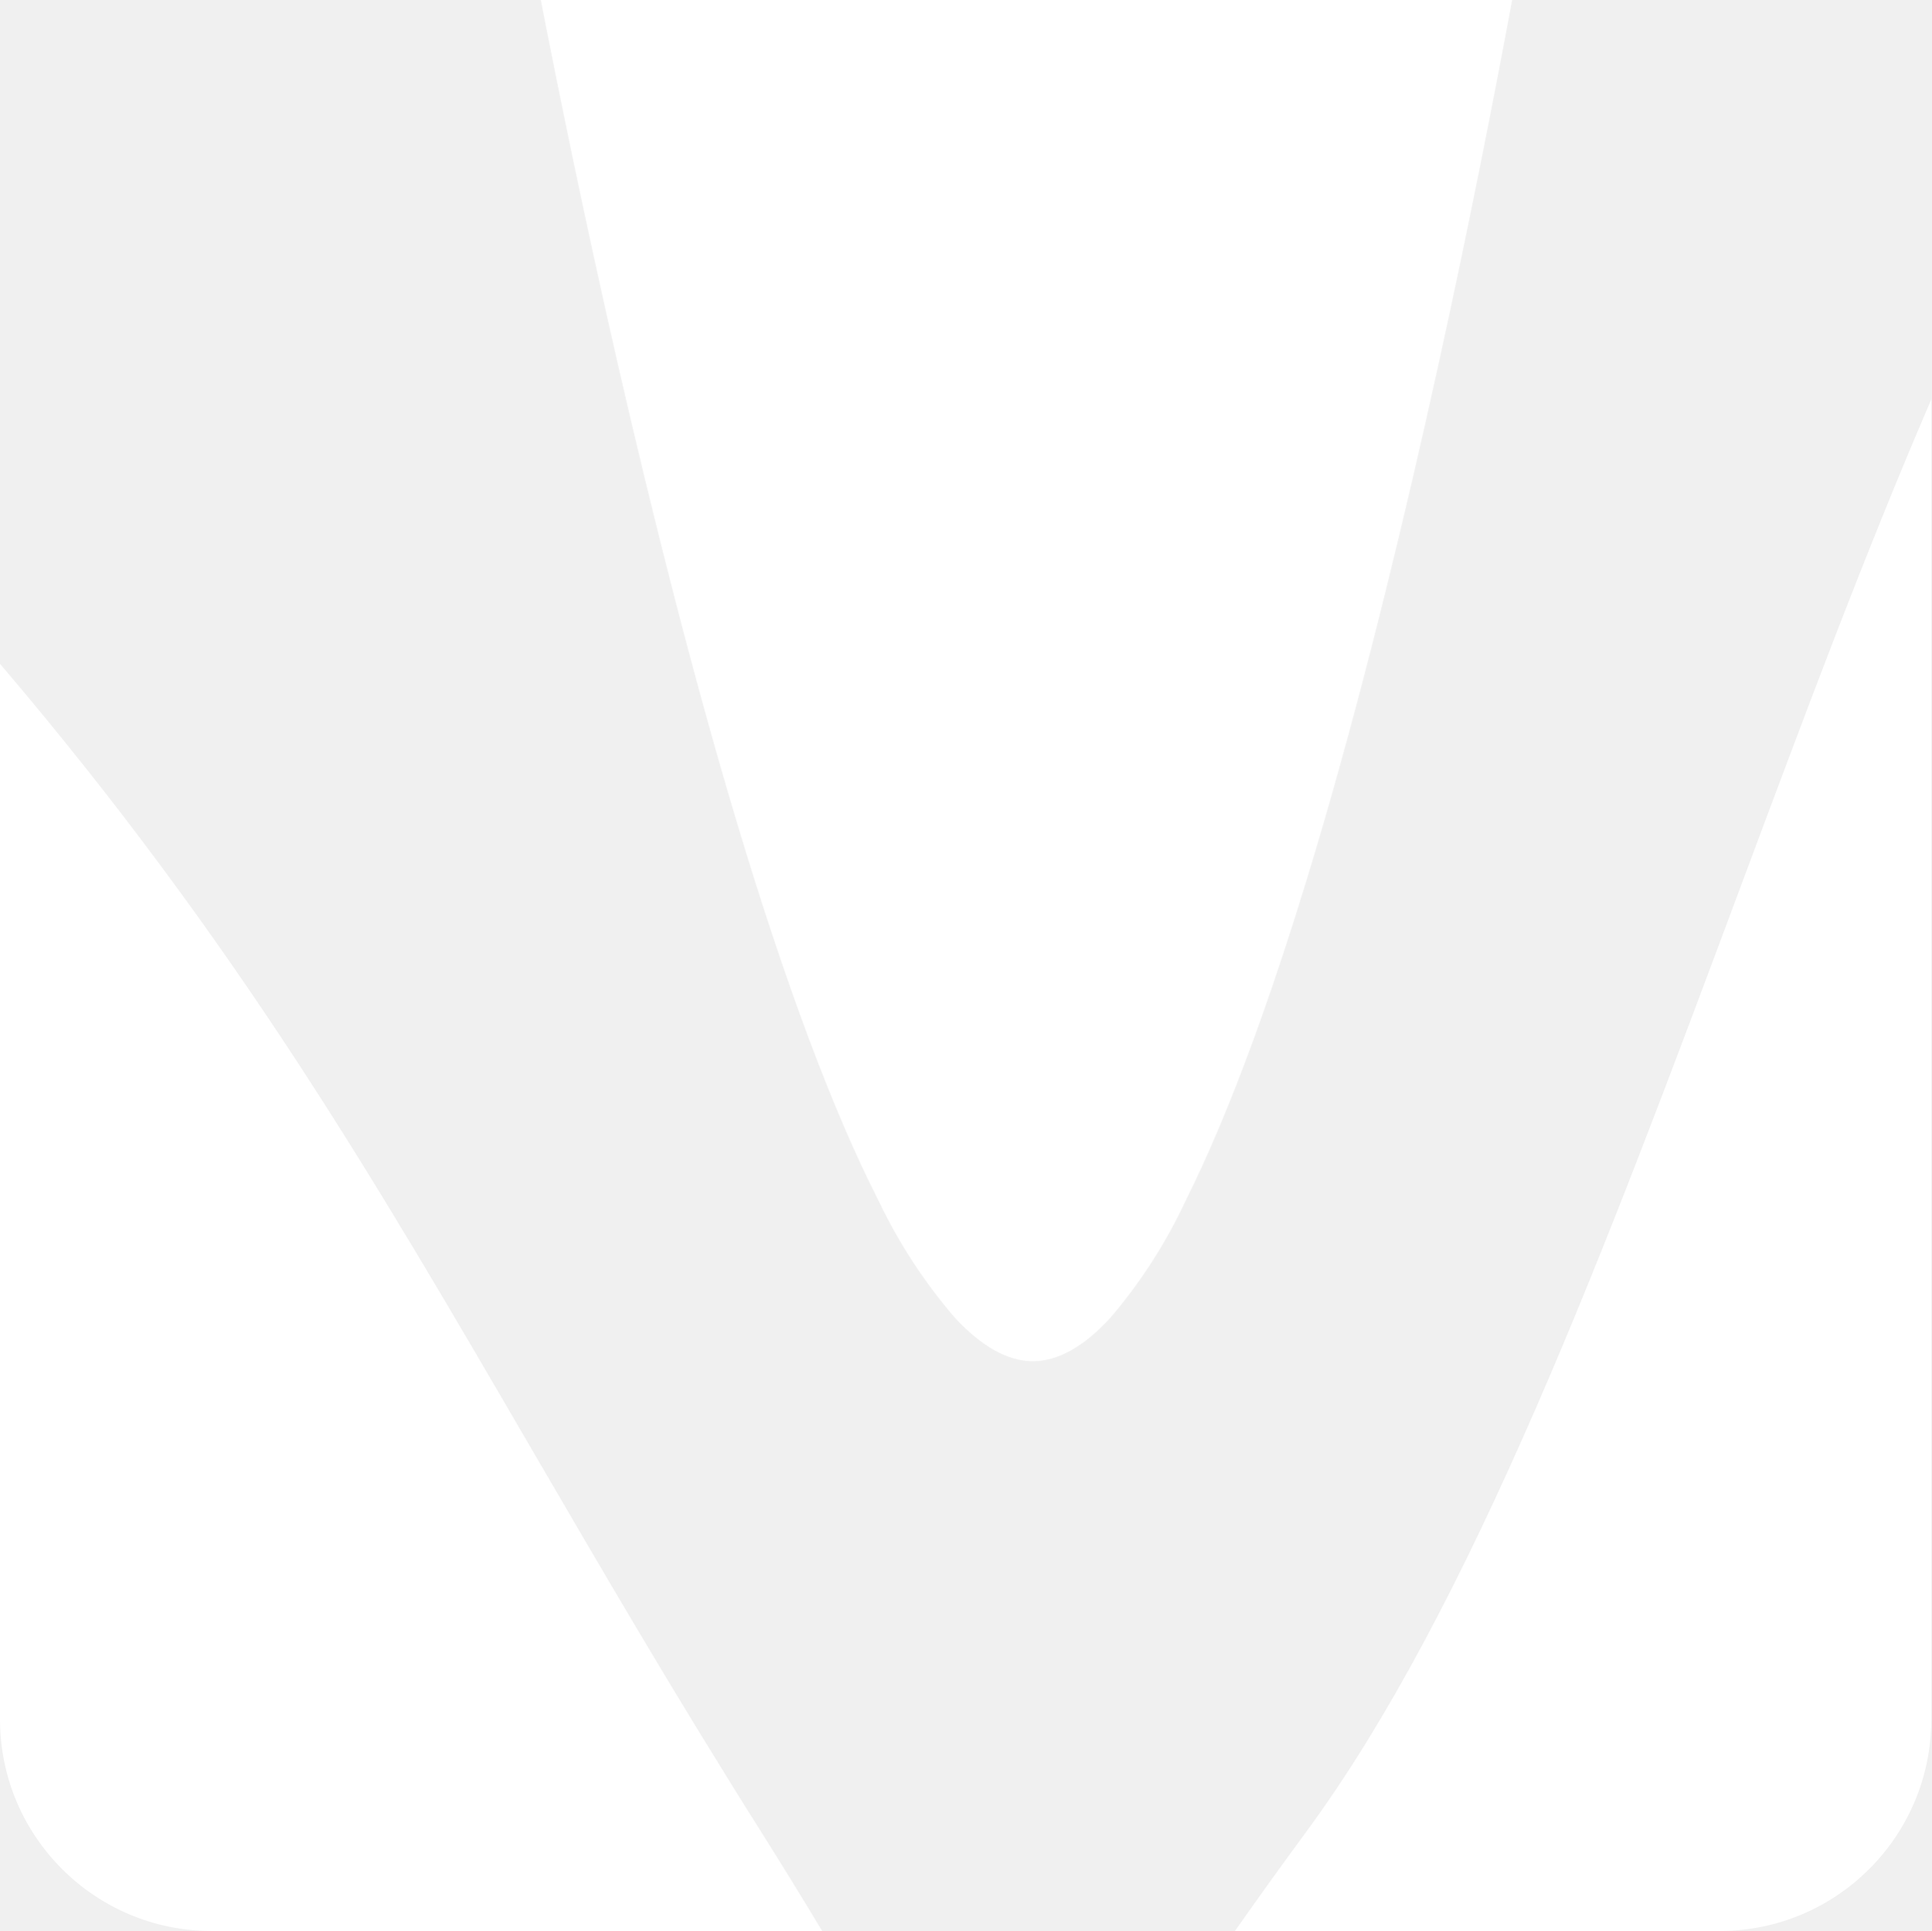
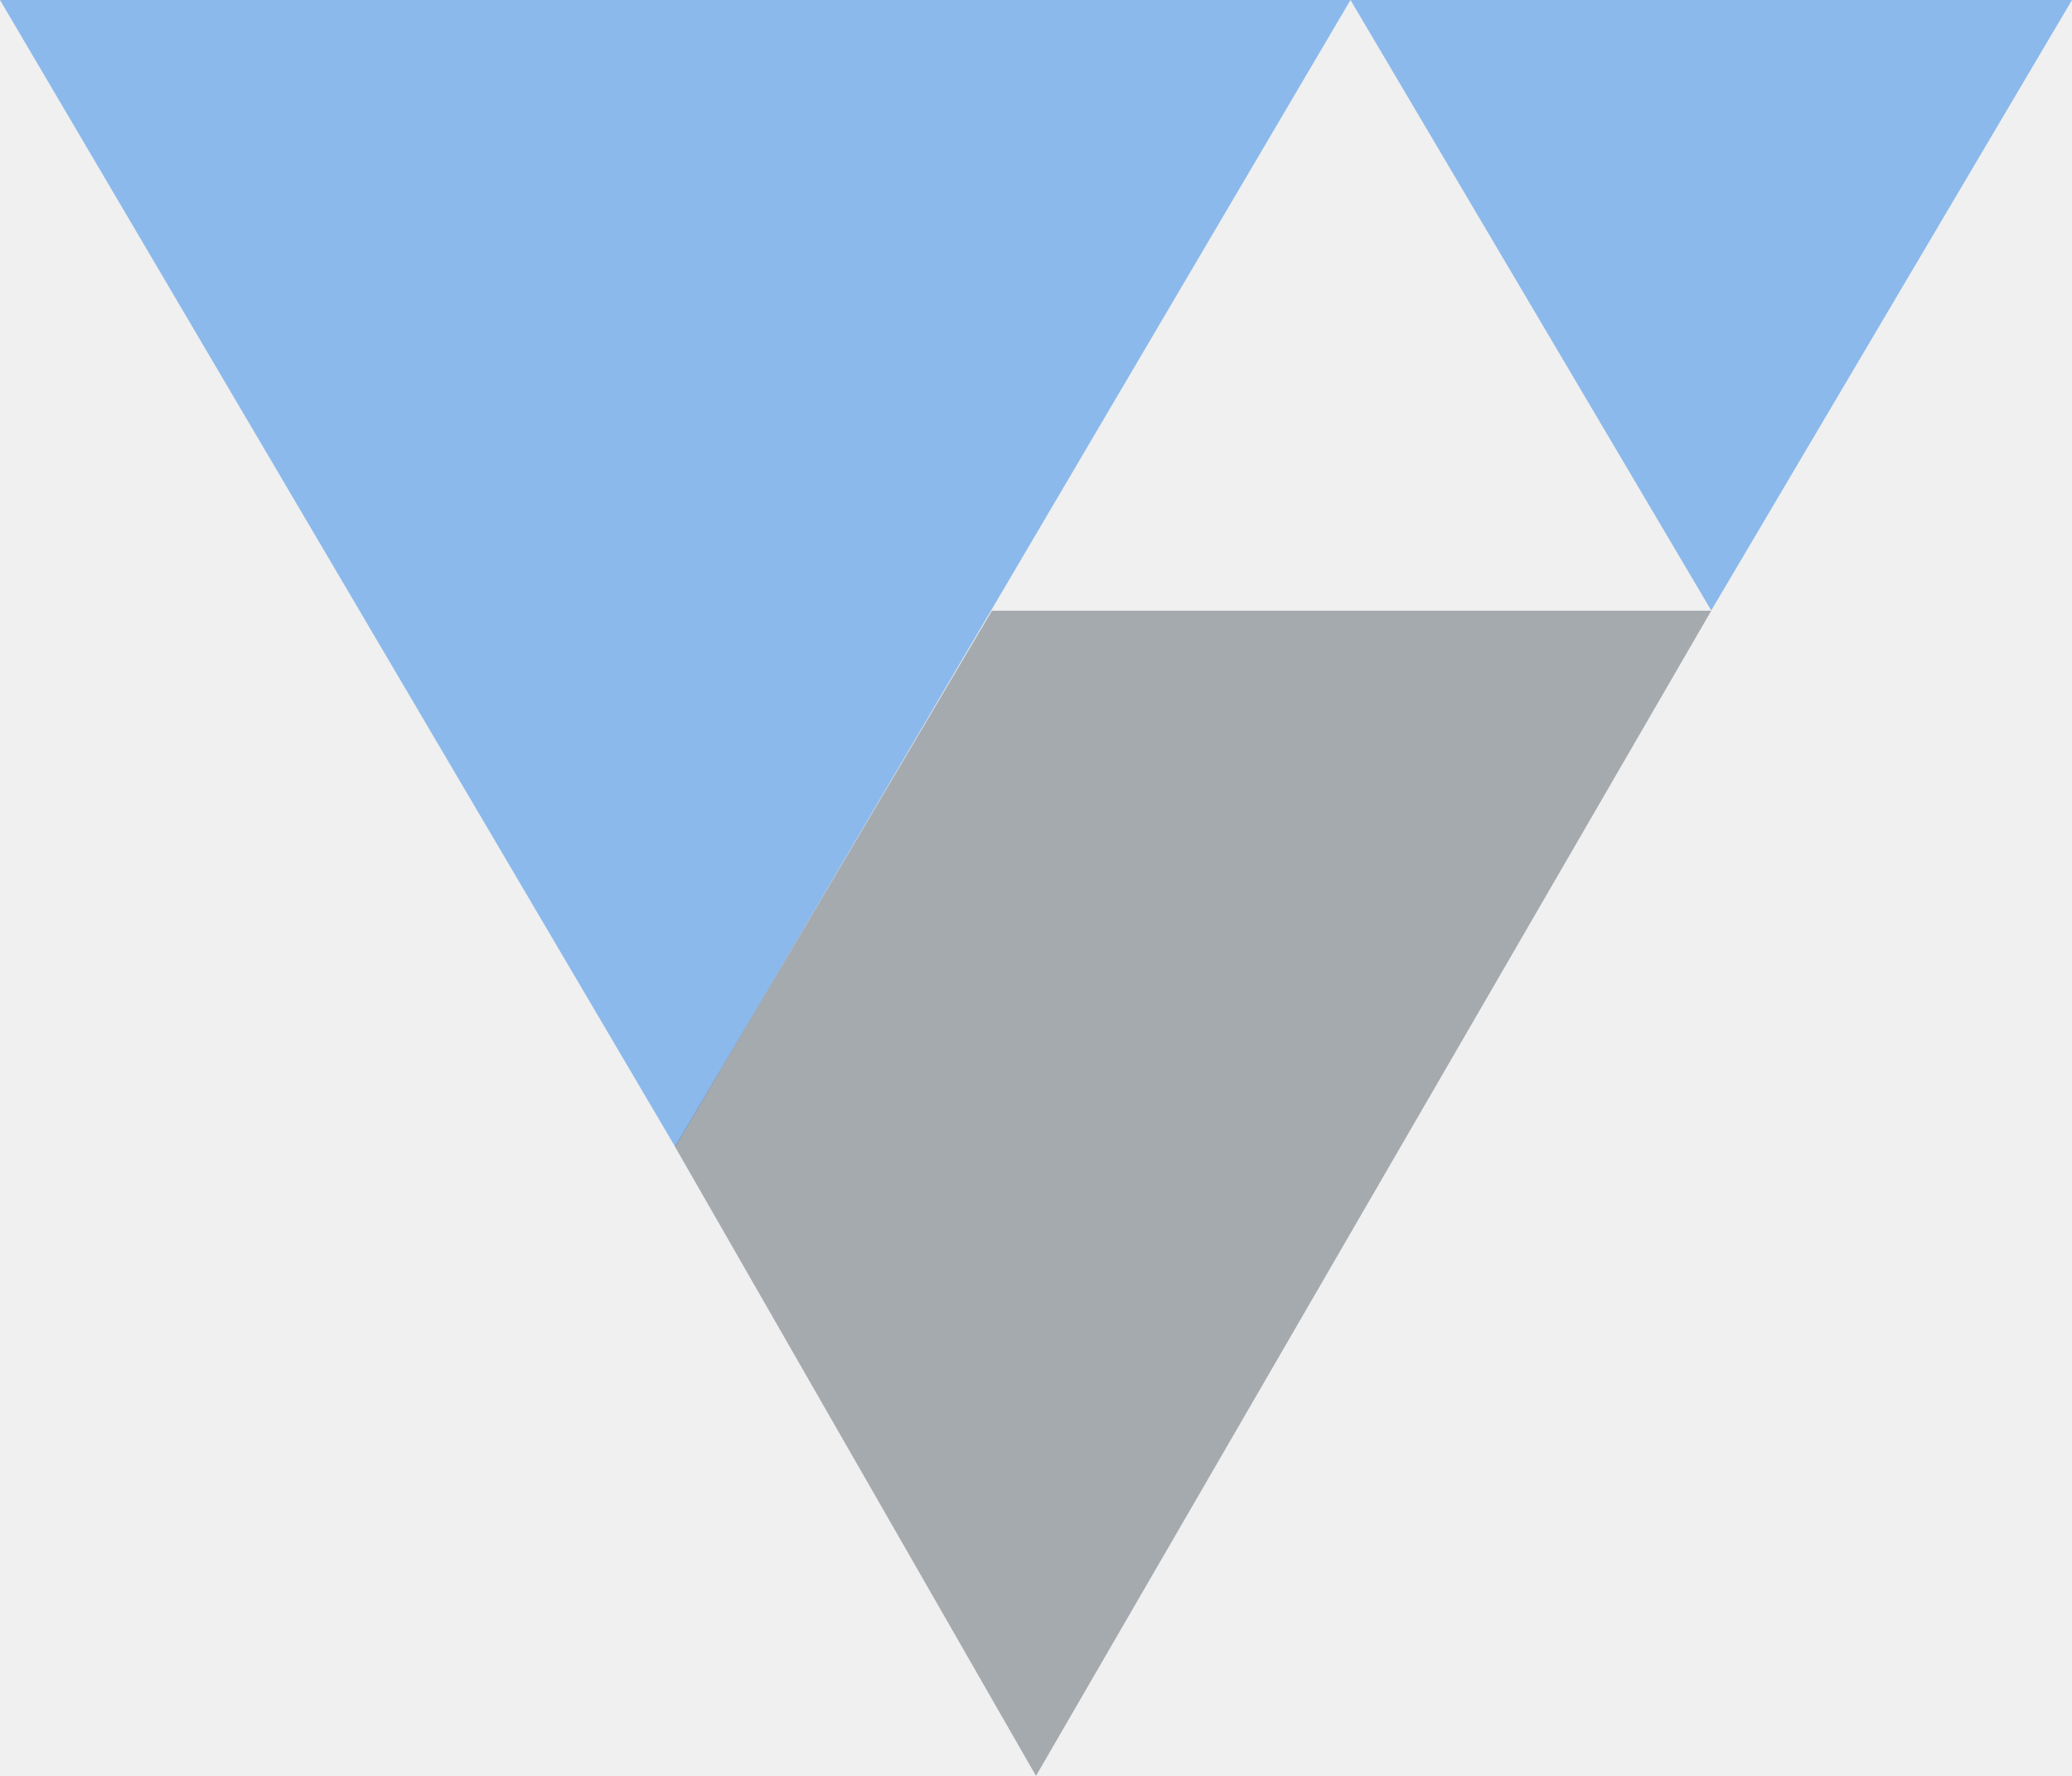
- <svg xmlns="http://www.w3.org/2000/svg" width="146.001" height="146" viewBox="0 0 146.001 146">
-   <path id="Subtraction_2" data-name="Subtraction 2" d="M179.679,166.286H143.042c1.831-2.606,3.585-5.044,5.361-7.454,12.556-17.043,22.837-44.611,32.78-71.271,4.687-12.569,9.534-25.565,14.5-37.075v99.8a16,16,0,0,1-16,16Zm-67.842,0H65.678a16,16,0,0,1-16-16V70.475c17.838,20.969,28.157,38.7,40.1,59.225,5.337,9.169,10.854,18.649,17.466,29.132,1.524,2.417,3.025,4.855,4.587,7.452Zm15.926-43.077c-1.883,0-3.858-1.1-5.869-3.259a39.668,39.668,0,0,1-5.775-8.835c-3.453-6.773-7.073-16.44-10.759-28.734-6.712-22.387-12.152-48.514-14.8-62.095H164c-2.519,13.589-7.718,39.724-14.216,62.095-3.571,12.293-7.1,21.961-10.49,28.734a39.16,39.16,0,0,1-5.692,8.835C131.61,122.112,129.645,123.209,127.762,123.209Z" transform="translate(-49.678 -20.286)" fill="#fff" />
+ <svg xmlns="http://www.w3.org/2000/svg" width="112" height="96.001" viewBox="0 0 112 96.001">
+   <path d="M0,0H73L36.5,62ZM73,0h39L92.5,33Z" fill="rgba(9,114,233,0.43)" />
+   <path d="M401.5,534.5l-19.516-34.016,17.13-28.969H438Z" transform="translate(-345.5 -438.499)" fill="rgba(54,65,78,0.4)" />
</svg>
